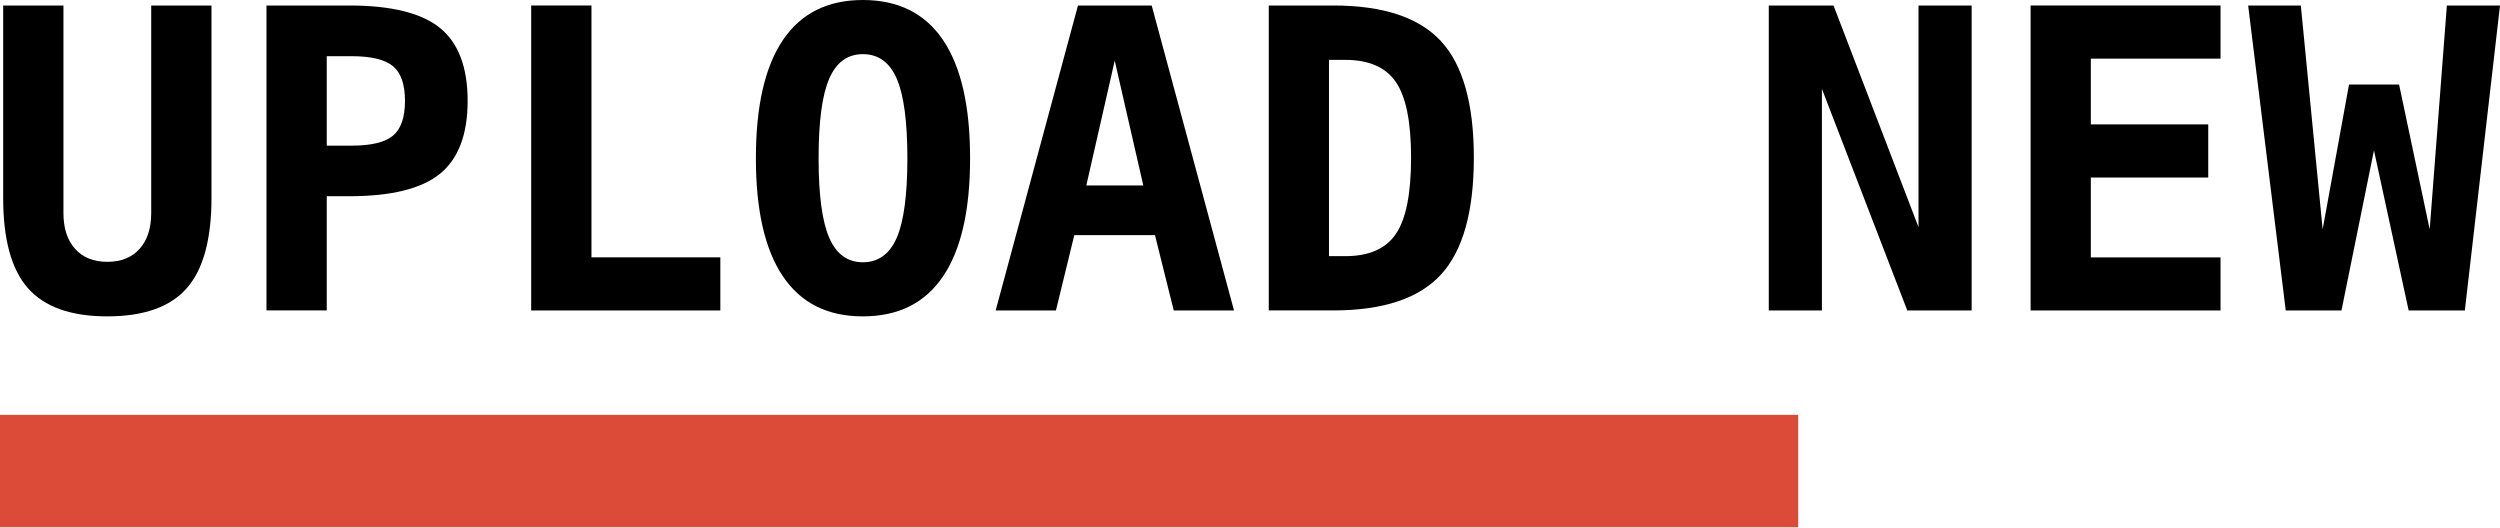
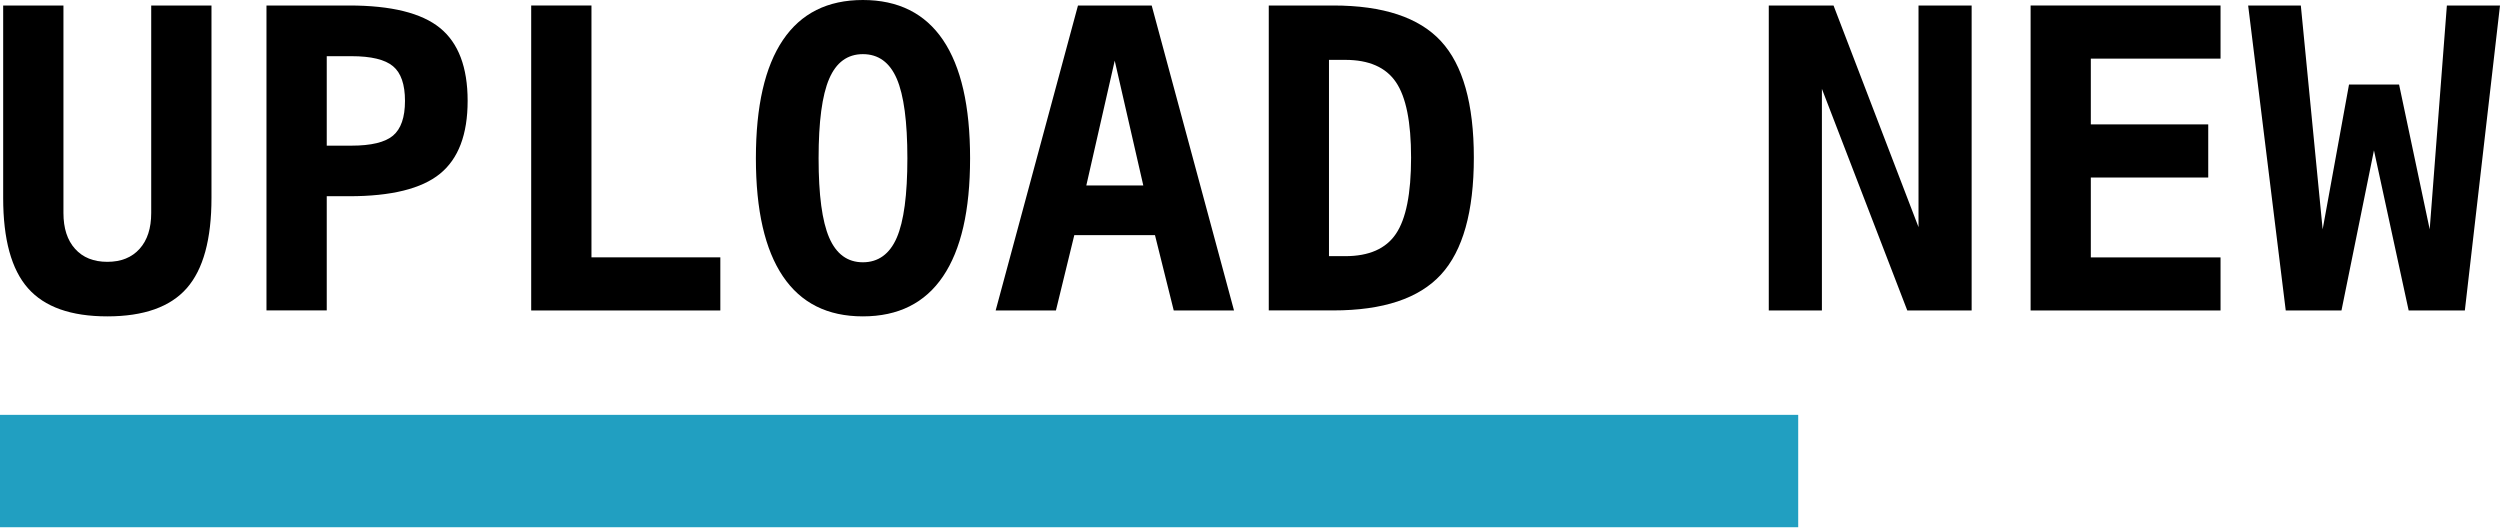
<svg xmlns="http://www.w3.org/2000/svg" id="Layer_1" data-name="Layer 1" viewBox="0 0 440.94 92.99">
  <defs>
    <style>
      .cls-1 {
-         fill: #dc4a38;
+         fill: #219fc1;
      }
    </style>
  </defs>
  <rect class="cls-1" y="73.17" width="317.16" height="19.82" />
  <g>
    <path d="M.56,34.91V.97h10.63v36.6c0,2.69.68,4.8,2.05,6.32,1.37,1.53,3.27,2.29,5.69,2.29s4.32-.76,5.69-2.29c1.37-1.52,2.05-3.63,2.05-6.32V.97h10.63v33.94c0,7.3-1.45,12.61-4.36,15.92-2.91,3.31-7.58,4.97-14.01,4.97s-11.08-1.66-14-4.97S.56,42.21.56,34.91Z" />
    <path d="M47,.97h14.59c7.42,0,12.76,1.32,16.01,3.96s4.88,6.93,4.88,12.86-1.63,10.22-4.88,12.86c-3.25,2.64-8.59,3.96-16.01,3.96h-3.96v20.14h-10.63V.97ZM57.63,9.91v15.78h4.36c3.48,0,5.93-.59,7.33-1.77,1.4-1.18,2.11-3.22,2.11-6.12s-.7-4.95-2.11-6.12c-1.41-1.18-3.85-1.77-7.33-1.77h-4.36Z" />
    <path d="M93.69,54.76V.97h10.63v44.42h22.73v9.37h-33.36Z" />
    <path d="M133.32,27.92c0-9.2,1.59-16.15,4.77-20.86,3.18-4.71,7.88-7.06,14.1-7.06s10.96,2.35,14.14,7.06c3.18,4.71,4.77,11.66,4.77,20.86s-1.59,16.12-4.77,20.82c-3.18,4.71-7.9,7.06-14.14,7.06s-10.92-2.35-14.1-7.06c-3.18-4.71-4.77-11.65-4.77-20.82ZM152.19,9.55c-2.71,0-4.7,1.45-5.94,4.34-1.25,2.89-1.87,7.57-1.87,14.03s.62,11.1,1.87,14c1.25,2.89,3.23,4.34,5.94,4.34s4.73-1.45,5.98-4.34c1.25-2.89,1.87-7.56,1.87-14s-.62-11.14-1.87-14.03c-1.25-2.89-3.24-4.34-5.98-4.34Z" />
    <path d="M190.13.97h13l14.52,53.79h-10.63l-3.31-13.29h-14.23l-3.24,13.29h-10.63L190.13.97ZM196.61,10.7l-5.01,22.01h10.05l-5.04-22.01Z" />
    <path d="M223.78.97h11.38c8.79,0,15.12,2.1,18.99,6.29,3.87,4.19,5.8,11.04,5.8,20.55s-1.93,16.41-5.8,20.62c-3.87,4.21-10.2,6.32-18.99,6.32h-11.38V.97ZM234.4,10.56v34.62h2.88c4.18,0,7.16-1.31,8.93-3.94,1.78-2.63,2.67-7.1,2.67-13.42s-.89-10.71-2.67-13.33c-1.78-2.62-4.76-3.93-8.93-3.93h-2.88Z" />
    <path d="M311.97.97h11.42l14.99,39.09V.97h9.37v53.79h-11.35l-15.06-39.09v39.09h-9.37V.97Z" />
    <path d="M391.65,54.76h-33.5V.97h33.5v9.37h-22.88v11.6h20.71v9.37h-20.71v14.09h22.88v9.37Z" />
    <path d="M396.52.97h9.29l3.85,39.48,4.65-25.54h8.83l5.4,25.54,3.03-39.48h9.37l-6.2,53.79h-9.91l-6.12-28.24-5.73,28.24h-9.83l-6.63-53.79Z" />
  </g>
</svg>
